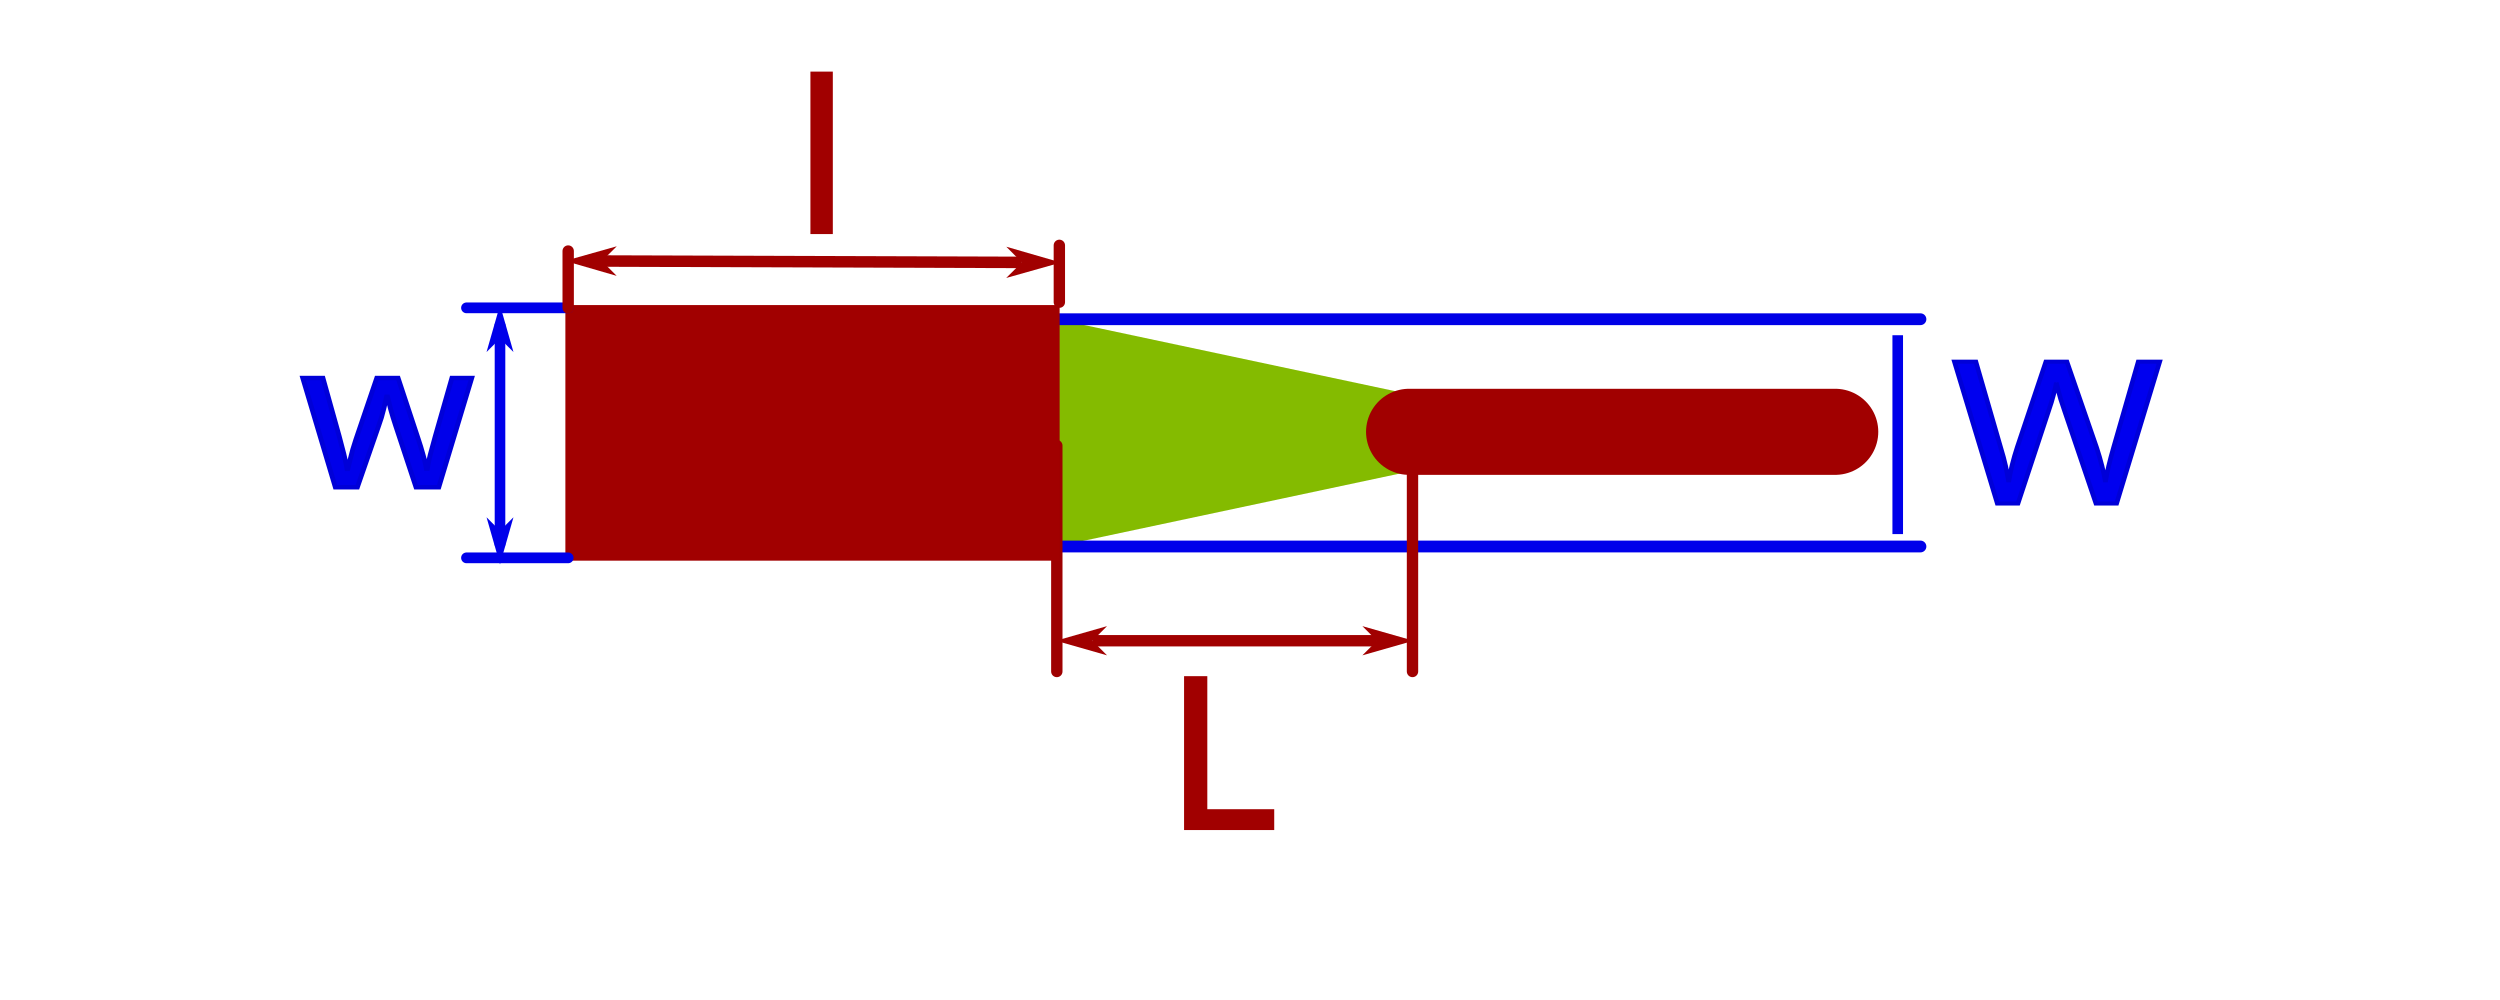
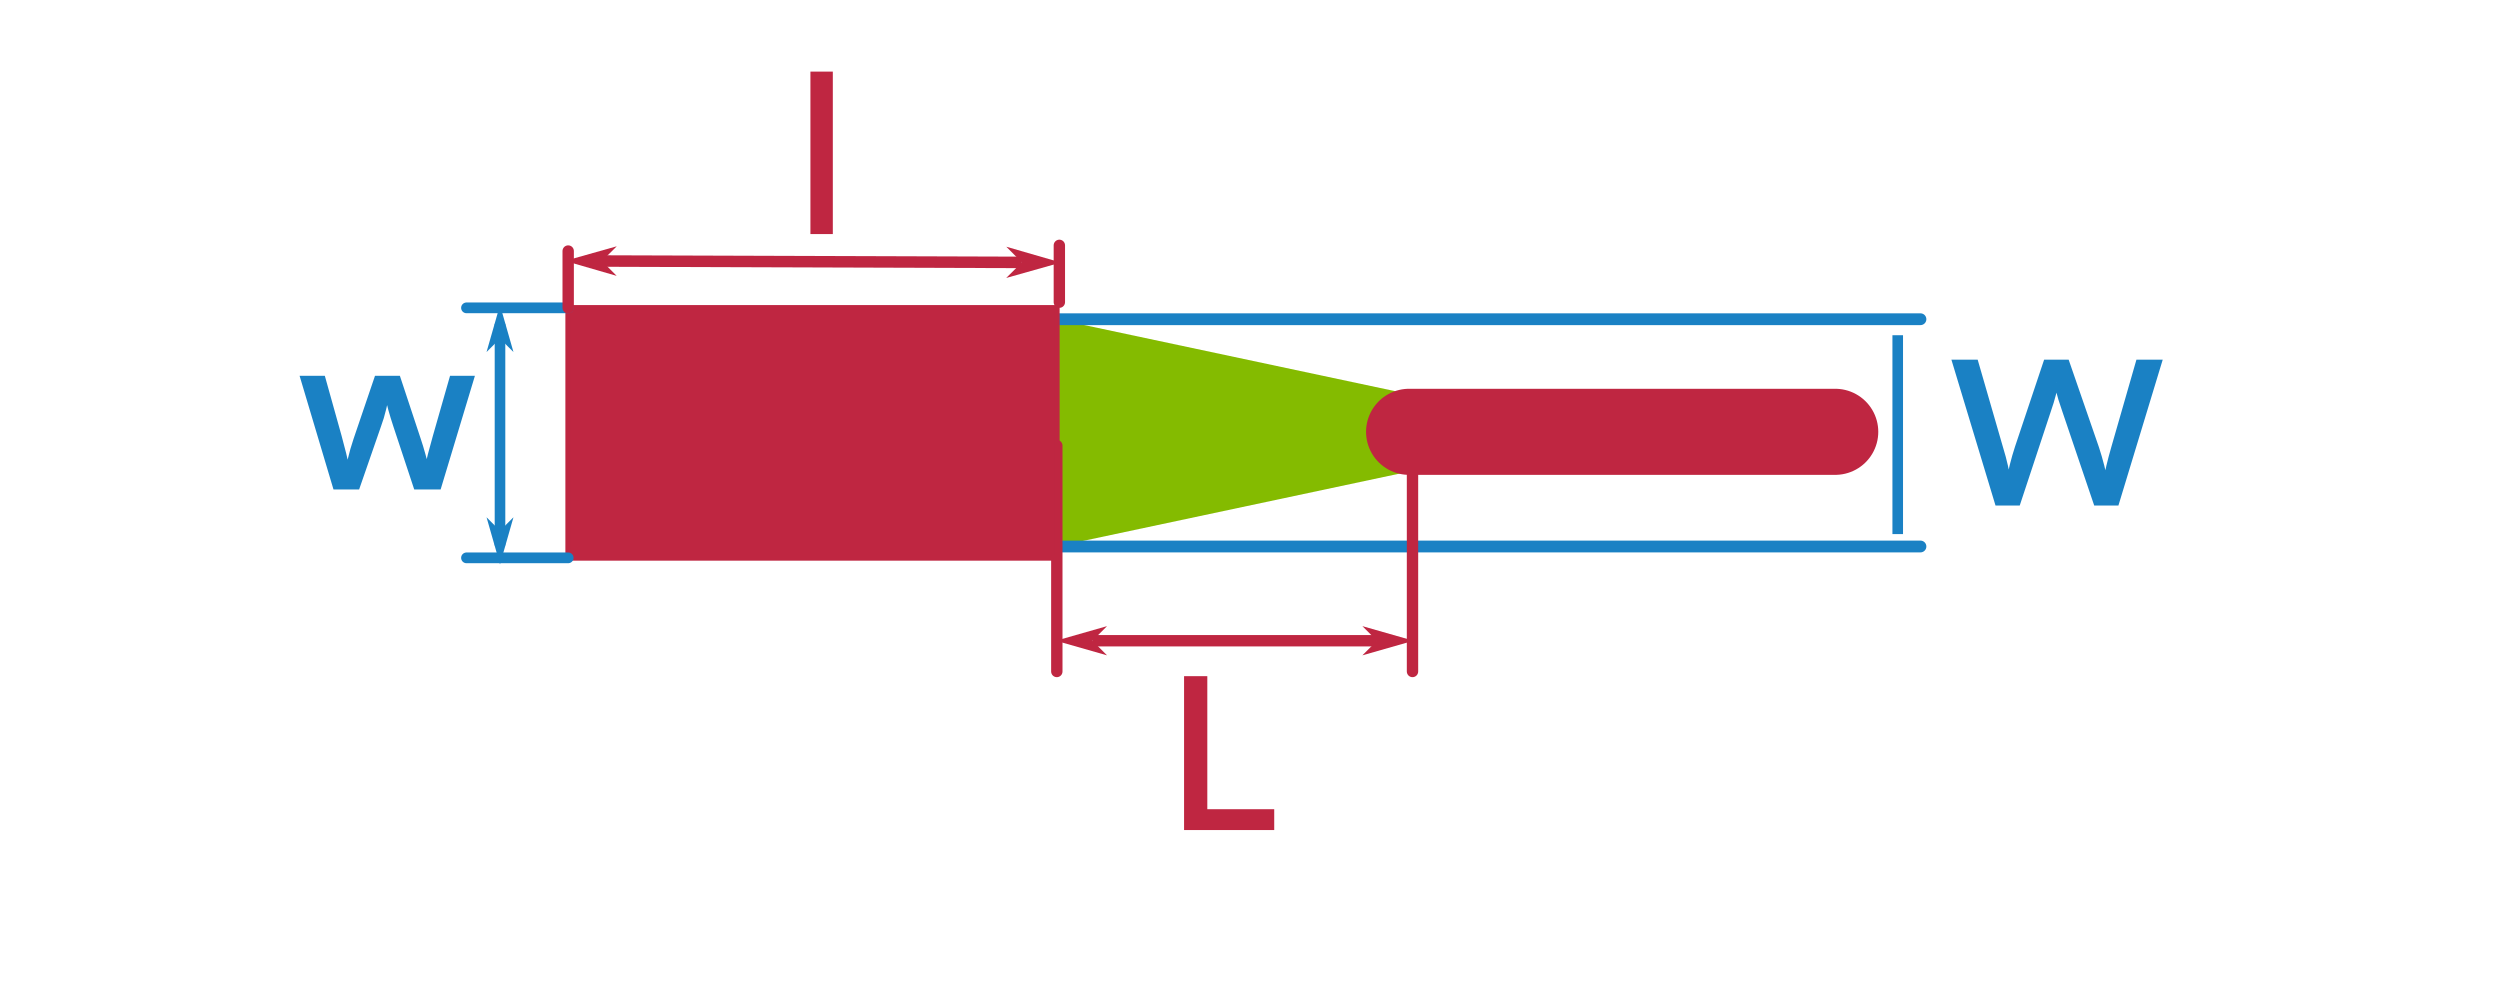
<svg xmlns="http://www.w3.org/2000/svg" id="Слой_1" data-name="Слой 1" viewBox="0 0 220 88" version="1.1" width="220" height="88">
  <defs id="defs115772">
    <marker style="overflow:visible" id="marker15697" refX="0" refY="0" orient="auto-start-reverse" markerWidth="4.499" markerHeight="2.571" viewBox="0 0 8.75 5" preserveAspectRatio="xMidYMid">
      <path style="fill:context-stroke;fill-rule:evenodd;stroke:none" d="M 0,0 5,-5 -12.5,0 5,5 Z" id="path15695" transform="scale(-0.5)" />
    </marker>
    <marker style="overflow:visible" id="marker13751" refX="0" refY="0" orient="auto-start-reverse" markerWidth="4.499" markerHeight="2.571" viewBox="0 0 8.75 5" preserveAspectRatio="xMidYMid">
      <path style="fill:context-stroke;fill-rule:evenodd;stroke:none" d="M 0,0 5,-5 -12.5,0 5,5 Z" id="path13749" transform="scale(-0.5)" />
    </marker>
    <marker style="overflow:visible" id="marker9279" refX="0" refY="0" orient="auto-start-reverse" markerWidth="4.75" markerHeight="2.714" viewBox="0 0 8.75 5" preserveAspectRatio="xMidYMid">
      <path style="fill:context-stroke;fill-rule:evenodd;stroke:none" d="M 0,0 5,-5 -12.5,0 5,5 Z" id="path9277" transform="scale(-0.5)" />
    </marker>
    <marker style="overflow:visible" id="Arrow1L" refX="0" refY="0" orient="auto-start-reverse" markerWidth="4.5" markerHeight="2.571" viewBox="0 0 8.75 5" preserveAspectRatio="xMidYMid">
      <path style="fill:context-stroke;fill-rule:evenodd;stroke:none" d="M 0,0 5,-5 -12.5,0 5,5 Z" id="arrow1L" transform="scale(-0.5)" />
    </marker>
    <marker style="overflow:visible" id="Arrow1Send" refX="0" refY="0" orient="auto">
-       <path transform="matrix(-0.2,0,0,-0.2,-1.2,0)" style="fill:#0000ea;fill-opacity:1;fill-rule:evenodd;stroke:#0000ea;stroke-width:1pt;stroke-opacity:1" d="M 0,0 5,-5 -12.5,0 5,5 Z" id="path863" />
+       <path transform="matrix(-0.2,0,0,-0.2,-1.2,0)" style="fill:#1a81c4;fill-opacity:1;fill-rule:evenodd;stroke:#1a81c4;stroke-width:1pt;stroke-opacity:1" d="M 0,0 5,-5 -12.5,0 5,5 Z" id="path863" />
    </marker>
    <marker style="overflow:visible" id="marker2082" refX="0" refY="0" orient="auto" viewBox="0 0 6.93 5.196" markerWidth="6.93" markerHeight="5.196" preserveAspectRatio="xMidYMid">
      <path transform="scale(-0.6)" d="M 8.719,4.034 -2.207,0.016 8.719,-4.002 c -1.745,2.372 -1.735,5.617 -6e-7,8.035 z" style="fill:#000000;fill-opacity:1;fill-rule:evenodd;stroke:#000000;stroke-width:0.625;stroke-linejoin:round;stroke-opacity:1" id="path2080" />
    </marker>
    <marker style="overflow:visible" id="marker1866" refX="0" refY="0" orient="auto" viewBox="0 0 6.93 5.196" markerWidth="6.93" markerHeight="5.196" preserveAspectRatio="xMidYMid">
      <path transform="scale(0.6)" d="M 8.719,4.034 -2.207,0.016 8.719,-4.002 c -1.745,2.372 -1.735,5.617 -6e-7,8.035 z" style="fill:#000000;fill-opacity:1;fill-rule:evenodd;stroke:#000000;stroke-width:0.625;stroke-linejoin:round;stroke-opacity:1" id="path1864" />
    </marker>
    <marker style="overflow:visible" id="Arrow1Lend" refX="0" refY="0" orient="auto" viewBox="0 0 17.774 10.156" markerWidth="17.774" markerHeight="10.156" preserveAspectRatio="xMidYMid">
      <path transform="matrix(-0.8,0,0,-0.8,-10,0)" style="fill:#000000;fill-opacity:1;fill-rule:evenodd;stroke:#000000;stroke-width:1pt;stroke-opacity:1" d="M 0,0 5,-5 -12.5,0 5,5 Z" id="path851" />
    </marker>
    <marker style="overflow:visible" id="Tail" refX="0" refY="0" orient="auto">
      <g transform="scale(-1.2)" id="g896" style="fill:#000000;fill-opacity:1;stroke:#000000;stroke-opacity:1">
        <path style="fill:#000000;fill-opacity:1;fill-rule:evenodd;stroke:#000000;stroke-width:0.8;stroke-linecap:round;stroke-opacity:1" d="M -3.805,-3.959 0.544,0" id="path884" />
        <path style="fill:#000000;fill-opacity:1;fill-rule:evenodd;stroke:#000000;stroke-width:0.8;stroke-linecap:round;stroke-opacity:1" d="M -1.287,-3.959 3.062,0" id="path886" />
        <path style="fill:#000000;fill-opacity:1;fill-rule:evenodd;stroke:#000000;stroke-width:0.8;stroke-linecap:round;stroke-opacity:1" d="M 1.305,-3.959 5.654,0" id="path888" />
        <path style="fill:#000000;fill-opacity:1;fill-rule:evenodd;stroke:#000000;stroke-width:0.8;stroke-linecap:round;stroke-opacity:1" d="M -3.805,4.178 0.544,0.22" id="path890" />
        <path style="fill:#000000;fill-opacity:1;fill-rule:evenodd;stroke:#000000;stroke-width:0.8;stroke-linecap:round;stroke-opacity:1" d="M -1.287,4.178 3.062,0.22" id="path892" />
        <path style="fill:#000000;fill-opacity:1;fill-rule:evenodd;stroke:#000000;stroke-width:0.8;stroke-linecap:round;stroke-opacity:1" d="M 1.305,4.178 5.654,0.22" id="path894" />
      </g>
    </marker>
    <marker style="overflow:visible" id="Arrow2Mend" refX="0" refY="0" orient="auto">
      <path transform="scale(-0.6)" d="M 8.719,4.034 -2.207,0.016 8.719,-4.002 c -1.745,2.372 -1.735,5.617 -6e-7,8.035 z" style="fill:#000000;fill-opacity:1;fill-rule:evenodd;stroke:#000000;stroke-width:0.625;stroke-linejoin:round;stroke-opacity:1" id="path875" />
    </marker>
    <marker style="overflow:visible" id="Arrow2Sstart" refX="0" refY="0" orient="auto">
      <path transform="matrix(0.3,0,0,0.3,-0.69,0)" d="M 8.719,4.034 -2.207,0.016 8.719,-4.002 c -1.745,2.372 -1.735,5.617 -6e-7,8.035 z" style="fill:#000000;fill-opacity:1;fill-rule:evenodd;stroke:#000000;stroke-width:0.625;stroke-linejoin:round;stroke-opacity:1" id="path878" />
    </marker>
    <marker style="overflow:visible" id="Arrow1Sstart" refX="0" refY="0" orient="auto">
-       <path transform="matrix(0.2,0,0,0.2,1.2,0)" style="fill:#0000ea;fill-opacity:1;fill-rule:evenodd;stroke:#0000ea;stroke-width:1pt;stroke-opacity:1" d="M 0,0 5,-5 -12.5,0 5,5 Z" id="path860" />
+       <path transform="matrix(0.2,0,0,0.2,1.2,0)" style="fill:#1a81c4;fill-opacity:1;fill-rule:evenodd;stroke:#1a81c4;stroke-width:1pt;stroke-opacity:1" d="M 0,0 5,-5 -12.5,0 5,5 Z" id="path860" />
    </marker>
    <marker style="overflow:visible" id="Arrow1Mstart" refX="0" refY="0" orient="auto" viewBox="0 0 8.887 5.078" markerWidth="8.887" markerHeight="5.078" preserveAspectRatio="xMidYMid">
      <path transform="matrix(0.4,0,0,0.4,4,0)" style="fill:#000000;fill-opacity:1;fill-rule:evenodd;stroke:#000000;stroke-width:1pt;stroke-opacity:1" d="M 0,0 5,-5 -12.5,0 5,5 Z" id="path854" />
    </marker>
    <marker style="overflow:visible" id="Arrow1Lstart" refX="0" refY="0" orient="auto">
      <path transform="matrix(0.8,0,0,0.8,10,0)" style="fill:#000000;fill-opacity:1;fill-rule:evenodd;stroke:#000000;stroke-width:1pt;stroke-opacity:1" d="M 0,0 5,-5 -12.5,0 5,5 Z" id="path848" />
    </marker>
    <style id="style115770">.cls-1{fill:#f29100;}.cls-2{fill:#b9b9b9;}</style>
    <marker style="overflow:visible" id="Arrow1Sstart-8" refX="0" refY="0" orient="auto" markerWidth="4.5" markerHeight="0.001">
-       <path transform="matrix(0.2,0,0,0.2,1.2,0)" style="fill:#0000ea;fill-opacity:1;fill-rule:evenodd;stroke:#0000ea;stroke-width:1pt;stroke-opacity:1" d="M 0,0 5,-5 -12.5,0 5,5 Z" id="path860-9" />
+       <path transform="matrix(0.2,0,0,0.2,1.2,0)" style="fill:#1a81c4;fill-opacity:1;fill-rule:evenodd;stroke:#1a81c4;stroke-width:1pt;stroke-opacity:1" d="M 0,0 5,-5 -12.5,0 5,5 Z" id="path860-9" />
    </marker>
    <marker style="overflow:visible" id="Arrow1Send-0" refX="0" refY="0" orient="auto" markerWidth="4.5" markerHeight="0.001">
-       <path transform="matrix(-0.2,0,0,-0.2,-1.2,0)" style="fill:#0000ea;fill-opacity:1;fill-rule:evenodd;stroke:#0000ea;stroke-width:1pt;stroke-opacity:1" d="M 0,0 5,-5 -12.5,0 5,5 Z" id="path863-8" />
+       <path transform="matrix(-0.2,0,0,-0.2,-1.2,0)" style="fill:#1a81c4;fill-opacity:1;fill-rule:evenodd;stroke:#1a81c4;stroke-width:1pt;stroke-opacity:1" d="M 0,0 5,-5 -12.5,0 5,5 Z" id="path863-8" />
    </marker>
    <marker style="overflow:visible" id="Arrow1Sstart-9" refX="0" refY="0" orient="auto">
-       <path transform="matrix(0.2,0,0,0.2,1.2,0)" style="fill:#0000ea;fill-opacity:1;fill-rule:evenodd;stroke:#0000ea;stroke-width:1pt;stroke-opacity:1" d="M 0,0 5,-5 -12.5,0 5,5 Z" id="path860-5" />
+       <path transform="matrix(0.2,0,0,0.2,1.2,0)" style="fill:#1a81c4;fill-opacity:1;fill-rule:evenodd;stroke:#1a81c4;stroke-width:1pt;stroke-opacity:1" d="M 0,0 5,-5 -12.5,0 5,5 Z" id="path860-5" />
    </marker>
    <marker style="overflow:visible" id="Arrow1Send-7" refX="0" refY="0" orient="auto" viewBox="0 0 4.443 2.539" markerWidth="4.443" markerHeight="2.539" preserveAspectRatio="xMidYMid">
-       <path transform="matrix(-0.2,0,0,-0.2,-1.2,0)" style="fill:#0000ea;fill-opacity:1;fill-rule:evenodd;stroke:#0000ea;stroke-width:1pt;stroke-opacity:1" d="M 0,0 5,-5 -12.5,0 5,5 Z" id="path863-9" />
+       <path transform="matrix(-0.2,0,0,-0.2,-1.2,0)" style="fill:#1a81c4;fill-opacity:1;fill-rule:evenodd;stroke:#1a81c4;stroke-width:1pt;stroke-opacity:1" d="M 0,0 5,-5 -12.5,0 5,5 Z" id="path863-9" />
    </marker>
    <marker style="overflow:visible" id="Arrow1Sstart-9-4" refX="0" refY="0" orient="auto">
-       <path transform="matrix(0.2,0,0,0.2,1.2,0)" style="fill:#0000ea;fill-opacity:1;fill-rule:evenodd;stroke:#0000ea;stroke-width:1pt;stroke-opacity:1" d="M 0,0 5,-5 -12.5,0 5,5 Z" id="path860-5-8" />
+       <path transform="matrix(0.2,0,0,0.2,1.2,0)" style="fill:#1a81c4;fill-opacity:1;fill-rule:evenodd;stroke:#1a81c4;stroke-width:1pt;stroke-opacity:1" d="M 0,0 5,-5 -12.5,0 5,5 Z" id="path860-5-8" />
    </marker>
    <marker style="overflow:visible" id="Arrow1Send-7-3" refX="0" refY="0" orient="auto" viewBox="0 0 4.443 2.539" markerWidth="4.443" markerHeight="2.539" preserveAspectRatio="xMidYMid">
-       <path transform="matrix(-0.2,0,0,-0.2,-1.2,0)" style="fill:#0000ea;fill-opacity:1;fill-rule:evenodd;stroke:#0000ea;stroke-width:1pt;stroke-opacity:1" d="M 0,0 5,-5 -12.5,0 5,5 Z" id="path863-9-9" />
+       <path transform="matrix(-0.2,0,0,-0.2,-1.2,0)" style="fill:#1a81c4;fill-opacity:1;fill-rule:evenodd;stroke:#1a81c4;stroke-width:1pt;stroke-opacity:1" d="M 0,0 5,-5 -12.5,0 5,5 Z" id="path863-9-9" />
    </marker>
  </defs>
  <path style="fill:#84bb00;fill-opacity:1;stroke:#000000;stroke-width:0;stroke-linecap:butt;stroke-linejoin:miter;stroke-miterlimit:4;stroke-dasharray:none;stroke-opacity:1" d="M 93,28.091 140.02,38.091 93,48.091" id="path15" />
-   <path style="fill:none;stroke:#0000ea;stroke-width:0.933;stroke-linecap:butt;stroke-linejoin:miter;stroke-miterlimit:4;stroke-dasharray:none;stroke-opacity:1;marker-start:url(#Arrow1Sstart);marker-end:url(#Arrow1Send)" d="M 44,28.5 V 48" id="path2066" />
-   <text xml:space="preserve" style="font-size:26.714px;line-height:1.25;font-family:sans-serif;letter-spacing:0px;word-spacing:0px;fill:#0000ea;fill-opacity:1;stroke:#0000d8;stroke-width:0.41;stroke-miterlimit:4;stroke-dasharray:none;stroke-opacity:1" x="25.361" y="44.707" id="text2758" transform="scale(1.042274,0.9594402)">
-     <tspan id="tspan2756" x="25.361" y="44.707" style="font-style:normal;font-variant:normal;font-weight:normal;font-stretch:normal;font-size:18.667px;font-family:'Snell Roundhand';-inkscape-font-specification:'Snell Roundhand, Normal';font-variant-ligatures:normal;font-variant-caps:normal;font-variant-numeric:normal;font-variant-east-asian:normal;fill:#0000ea;fill-opacity:1;stroke:#0000d8;stroke-width:0.41;stroke-miterlimit:4;stroke-dasharray:none;stroke-opacity:1">w</tspan>
+   <path style="fill:none;stroke:#1a81c4;stroke-width:0.933;stroke-linecap:butt;stroke-linejoin:miter;stroke-miterlimit:4;stroke-dasharray:none;stroke-opacity:1;marker-start:url(#Arrow1Sstart);marker-end:url(#Arrow1Send)" d="M 44,28.5 V 48" id="path2066" />
+   <text xml:space="preserve" style="font-size:26.714px;line-height:1.25;font-family:sans-serif;letter-spacing:0px;word-spacing:0px;fill:#1a81c4;fill-opacity:1;stroke:#1a81c4;stroke-width:0.41;stroke-miterlimit:4;stroke-dasharray:none;stroke-opacity:1" x="25.361" y="44.707" id="text2758" transform="scale(1.042274,0.9594402)">
+     <tspan id="tspan2756" x="25.361" y="44.707" style="font-style:normal;font-variant:normal;font-weight:normal;font-stretch:normal;font-size:18.667px;font-family:'Snell Roundhand';-inkscape-font-specification:'Snell Roundhand, Normal';font-variant-ligatures:normal;font-variant-caps:normal;font-variant-numeric:normal;font-variant-east-asian:normal;fill:#1a81c4;fill-opacity:1;stroke:#1a81c4;stroke-width:0.41;stroke-miterlimit:4;stroke-dasharray:none;stroke-opacity:1">w</tspan>
  </text>
-   <path style="fill:none;stroke:#0000e6;stroke-width:1.038;stroke-linecap:round;stroke-linejoin:miter;stroke-miterlimit:3;stroke-dasharray:none;stroke-opacity:1" d="M 169,28.091 H 93 v 0" id="path842-2" />
-   <path style="fill:#0000ea;fill-opacity:1;stroke:#0000ea;stroke-width:1.038;stroke-linecap:round;stroke-linejoin:miter;stroke-miterlimit:3;stroke-dasharray:none;stroke-opacity:1" d="M 169,48.091 H 93 v 0" id="path842-2-5" />
-   <path style="fill:#a10000;fill-opacity:1;stroke:#a10000;stroke-width:7.576;stroke-linecap:round;stroke-linejoin:miter;stroke-miterlimit:4;stroke-dasharray:none;stroke-opacity:1" d="m 124,38 c 21.908,0 33.791,0 37.5,0" id="path2800" />
-   <text xml:space="preserve" style="font-size:18.748px;line-height:1.25;font-family:sans-serif;letter-spacing:0px;word-spacing:0px;fill:#0000ef;fill-opacity:1;stroke:#0000d8;stroke-width:0.384;stroke-linecap:round;stroke-miterlimit:4;stroke-dasharray:none;stroke-opacity:1" x="160.767" y="47.338" id="text2804" transform="scale(1.068365,0.9360098)">
-     <tspan id="tspan2802" x="160.767" y="47.338" style="font-style:normal;font-variant:normal;font-weight:normal;font-stretch:normal;font-size:18.667px;font-family:sans-serif;-inkscape-font-specification:'sans-serif, Normal';font-variant-ligatures:normal;font-variant-caps:normal;font-variant-numeric:normal;font-variant-east-asian:normal;fill:#0000ef;fill-opacity:1;stroke:#0000d8;stroke-width:0.384;stroke-linecap:round;stroke-miterlimit:4;stroke-dasharray:none;stroke-opacity:1">W</tspan>
+   <path style="fill:none;stroke:#1a81c4;stroke-width:1.038;stroke-linecap:round;stroke-linejoin:miter;stroke-miterlimit:3;stroke-dasharray:none;stroke-opacity:1" d="M 169,28.091 H 93 v 0" id="path842-2" />
+   <path style="fill:#1a81c4;fill-opacity:1;stroke:#1a81c4;stroke-width:1.038;stroke-linecap:round;stroke-linejoin:miter;stroke-miterlimit:3;stroke-dasharray:none;stroke-opacity:1" d="M 169,48.091 H 93 v 0" id="path842-2-5" />
+   <path style="fill:#a10000;fill-opacity:1;stroke:#bf2641;stroke-width:7.576;stroke-linecap:round;stroke-linejoin:miter;stroke-miterlimit:4;stroke-dasharray:none;stroke-opacity:1" d="m 124,38 c 21.908,0 33.791,0 37.5,0" id="path2800" />
+   <text xml:space="preserve" style="font-size:18.748px;line-height:1.25;font-family:sans-serif;letter-spacing:0px;word-spacing:0px;fill:#1a81c4;fill-opacity:1;stroke:#1a81c4;stroke-width:0.384;stroke-linecap:round;stroke-miterlimit:4;stroke-dasharray:none;stroke-opacity:1" x="160.767" y="47.338" id="text2804" transform="scale(1.068365,0.9360098)">
+     <tspan id="tspan2802" x="160.767" y="47.338" style="font-style:normal;font-variant:normal;font-weight:normal;font-stretch:normal;font-size:18.667px;font-family:sans-serif;-inkscape-font-specification:'sans-serif, Normal';font-variant-ligatures:normal;font-variant-caps:normal;font-variant-numeric:normal;font-variant-east-asian:normal;fill:#1a81c4;fill-opacity:1;stroke:#1a81c4;stroke-width:0.384;stroke-linecap:round;stroke-miterlimit:4;stroke-dasharray:none;stroke-opacity:1">W</tspan>
  </text>
-   <text xml:space="preserve" style="font-size:17.234px;line-height:1.25;font-family:sans-serif;letter-spacing:0px;word-spacing:0px;fill:#a10000;fill-opacity:1;stroke:#a10000;stroke-width:0.353;stroke-miterlimit:4;stroke-dasharray:none;stroke-opacity:1" x="101.503" y="73.614" id="text2808" transform="scale(1.010258,0.9898466)">
-     <tspan id="tspan2806" x="101.503" y="73.614" style="font-style:normal;font-variant:normal;font-weight:normal;font-stretch:normal;font-size:18.667px;font-family:sans-serif;-inkscape-font-specification:'sans-serif, Normal';font-variant-ligatures:normal;font-variant-caps:normal;font-variant-numeric:normal;font-variant-east-asian:normal;fill:#a10000;fill-opacity:1;stroke:#a10000;stroke-width:0.353;stroke-miterlimit:4;stroke-dasharray:none;stroke-opacity:1">L</tspan>
+   <text xml:space="preserve" style="font-size:17.234px;line-height:1.25;font-family:sans-serif;letter-spacing:0px;word-spacing:0px;fill:#bf2641;fill-opacity:1;stroke:#bf2641;stroke-width:0.353;stroke-miterlimit:4;stroke-dasharray:none;stroke-opacity:1" x="101.503" y="73.614" id="text2808" transform="scale(1.010258,0.9898466)">
+     <tspan id="tspan2806" x="101.503" y="73.614" style="font-style:normal;font-variant:normal;font-weight:normal;font-stretch:normal;font-size:18.667px;font-family:sans-serif;-inkscape-font-specification:'sans-serif, Normal';font-variant-ligatures:normal;font-variant-caps:normal;font-variant-numeric:normal;font-variant-east-asian:normal;fill:#bf2641;fill-opacity:1;stroke:#bf2641;stroke-width:0.353;stroke-miterlimit:4;stroke-dasharray:none;stroke-opacity:1">L</tspan>
  </text>
-   <path style="fill:none;stroke:#9e0000;stroke-width:1;stroke-linecap:round;stroke-linejoin:miter;stroke-miterlimit:4;stroke-dasharray:none;stroke-opacity:1" d="m 93,39.212 v 19.879 0" id="path2810" />
-   <path style="fill:none;stroke:#a10000;stroke-width:1;stroke-linecap:round;stroke-linejoin:miter;stroke-miterlimit:4;stroke-dasharray:none;stroke-opacity:1" d="M 124.3,40 V 59.091" id="path2812" />
-   <path style="fill:none;stroke:#0000ea;stroke-width:0.932;stroke-linecap:butt;stroke-linejoin:miter;stroke-miterlimit:4;stroke-dasharray:none;stroke-opacity:1;marker-start:url(#Arrow1Sstart-8);marker-end:url(#Arrow1Send-0)" d="M 167,29.5 V 47" id="path2066-3" />
-   <rect style="fill:#a10000;stroke:#a10000;stroke-width:0.494;stroke-linecap:round;paint-order:fill markers stroke" id="rect979" width="43" height="22" x="50" y="27.091" />
-   <path style="fill:#0000cb;fill-opacity:1;stroke:#0000ea;stroke-width:0.945;stroke-linecap:round;stroke-linejoin:miter;stroke-miterlimit:3;stroke-dasharray:none;stroke-opacity:1" d="m 50,27.091 h -8.948 v 0" id="path842" />
-   <path style="fill:none;stroke:#0000ea;stroke-width:0.945;stroke-linecap:round;stroke-linejoin:miter;stroke-miterlimit:4;stroke-dasharray:none;stroke-opacity:1" d="M 50,49.091 H 41.052" id="path844" />
-   <path style="fill:#0000cb;fill-opacity:1;stroke:#a10000;stroke-width:1;stroke-linecap:round;stroke-linejoin:miter;stroke-miterlimit:4;stroke-dasharray:none;stroke-opacity:1" d="m 50,27.091 c 0,-5 0,-5 0,-5 v 0" id="path64" />
-   <path style="fill:#0000cb;fill-opacity:1;stroke:#a10000;stroke-width:1;stroke-linecap:round;stroke-linejoin:miter;stroke-miterlimit:4;stroke-dasharray:none;stroke-opacity:1" d="m 93.223,26.591 c 0,-5 0,-5 0,-5 v 0" id="path64-3" />
-   <path style="fill:#a10000;fill-opacity:1;stroke:#a10000;stroke-width:1.013;stroke-linecap:butt;stroke-linejoin:miter;stroke-miterlimit:4;stroke-dasharray:none;stroke-opacity:1;marker-start:url(#Arrow1L);marker-end:url(#marker9279)" d="M 52.969,22.97 89.925,23.091" id="path2066-2" />
-   <text xml:space="preserve" style="font-size:11.347px;line-height:1.25;font-family:sans-serif;letter-spacing:0px;word-spacing:0px;fill:#0000ea;fill-opacity:1;stroke:#0000ea;stroke-width:0.304;stroke-miterlimit:4;stroke-dasharray:none;stroke-opacity:1" x="68.919" y="20.724" id="text1299" transform="scale(1.013607,0.9865759)">
-     <tspan id="tspan1297" x="68.919" y="20.724" style="font-style:normal;font-variant:normal;font-weight:normal;font-stretch:normal;font-size:18.667px;font-family:'Snell Roundhand';-inkscape-font-specification:'Snell Roundhand, Normal';font-variant-ligatures:normal;font-variant-caps:normal;font-variant-numeric:normal;font-variant-east-asian:normal;fill:#a10000;fill-opacity:1;stroke:#a10000;stroke-width:0.304;stroke-miterlimit:4;stroke-dasharray:none;stroke-opacity:1">l</tspan>
+   <path style="fill:none;stroke:#bf2641;stroke-width:1;stroke-linecap:round;stroke-linejoin:miter;stroke-miterlimit:4;stroke-dasharray:none;stroke-opacity:1" d="m 93,39.212 v 19.879 0" id="path2810" />
+   <path style="fill:none;stroke:#bf2641;stroke-width:1;stroke-linecap:round;stroke-linejoin:miter;stroke-miterlimit:4;stroke-dasharray:none;stroke-opacity:1" d="M 124.3,40 V 59.091" id="path2812" />
+   <path style="fill:none;stroke:#1a81c4;stroke-width:0.932;stroke-linecap:butt;stroke-linejoin:miter;stroke-miterlimit:4;stroke-dasharray:none;stroke-opacity:1;marker-start:url(#Arrow1Sstart-8);marker-end:url(#Arrow1Send-0)" d="M 167,29.5 V 47" id="path2066-3" />
+   <rect style="fill:#bf2641;stroke:#bf2641;stroke-width:0.494;stroke-linecap:round;paint-order:fill markers stroke;fill-opacity:1;stroke-opacity:1" id="rect979" width="43" height="22" x="50" y="27.091" />
+   <path style="fill:#0000cb;fill-opacity:1;stroke:#1a81c4;stroke-width:0.945;stroke-linecap:round;stroke-linejoin:miter;stroke-miterlimit:3;stroke-dasharray:none;stroke-opacity:1" d="m 50,27.091 h -8.948 v 0" id="path842" />
+   <path style="fill:none;stroke:#1a81c4;stroke-width:0.945;stroke-linecap:round;stroke-linejoin:miter;stroke-miterlimit:4;stroke-dasharray:none;stroke-opacity:1" d="M 50,49.091 H 41.052" id="path844" />
+   <path style="fill:#0000cb;fill-opacity:1;stroke:#bf2641;stroke-width:1;stroke-linecap:round;stroke-linejoin:miter;stroke-miterlimit:4;stroke-dasharray:none;stroke-opacity:1" d="m 50,27.091 c 0,-5 0,-5 0,-5 v 0" id="path64" />
+   <path style="fill:#0000cb;fill-opacity:1;stroke:#bf2641;stroke-width:1;stroke-linecap:round;stroke-linejoin:miter;stroke-miterlimit:4;stroke-dasharray:none;stroke-opacity:1" d="m 93.223,26.591 c 0,-5 0,-5 0,-5 v 0" id="path64-3" />
+   <path style="fill:#a10000;fill-opacity:1;stroke:#bf2641;stroke-width:1.013;stroke-linecap:butt;stroke-linejoin:miter;stroke-miterlimit:4;stroke-dasharray:none;stroke-opacity:1;marker-start:url(#Arrow1L);marker-end:url(#marker9279)" d="M 52.969,22.97 89.925,23.091" id="path2066-2" />
+   <text xml:space="preserve" style="font-size:11.347px;line-height:1.25;font-family:sans-serif;letter-spacing:0px;word-spacing:0px;fill:#bf2641;fill-opacity:1;stroke:#bf2641;stroke-width:0.304;stroke-miterlimit:4;stroke-dasharray:none;stroke-opacity:1" x="68.919" y="20.724" id="text1299" transform="scale(1.013607,0.9865759)">
+     <tspan id="tspan1297" x="68.919" y="20.724" style="font-style:normal;font-variant:normal;font-weight:normal;font-stretch:normal;font-size:18.667px;font-family:'Snell Roundhand';-inkscape-font-specification:'Snell Roundhand, Normal';font-variant-ligatures:normal;font-variant-caps:normal;font-variant-numeric:normal;font-variant-east-asian:normal;fill:#bf2641;fill-opacity:1;stroke:#bf2641;stroke-width:0.304;stroke-miterlimit:4;stroke-dasharray:none;stroke-opacity:1">l</tspan>
  </text>
-   <path style="fill:#a10000;fill-opacity:1;stroke:#a10000;stroke-width:1;stroke-linecap:butt;stroke-linejoin:miter;stroke-miterlimit:4;stroke-dasharray:none;stroke-opacity:1;marker-start:url(#marker15697);marker-end:url(#marker13751)" d="M 96.133,56.385 H 121.175" id="path550-0" />
+   <path style="fill:#a10000;fill-opacity:1;stroke:#bf2641;stroke-width:1;stroke-linecap:butt;stroke-linejoin:miter;stroke-miterlimit:4;stroke-dasharray:none;stroke-opacity:1;marker-start:url(#marker15697);marker-end:url(#marker13751)" d="M 96.133,56.385 H 121.175" id="path550-0" />
</svg>
